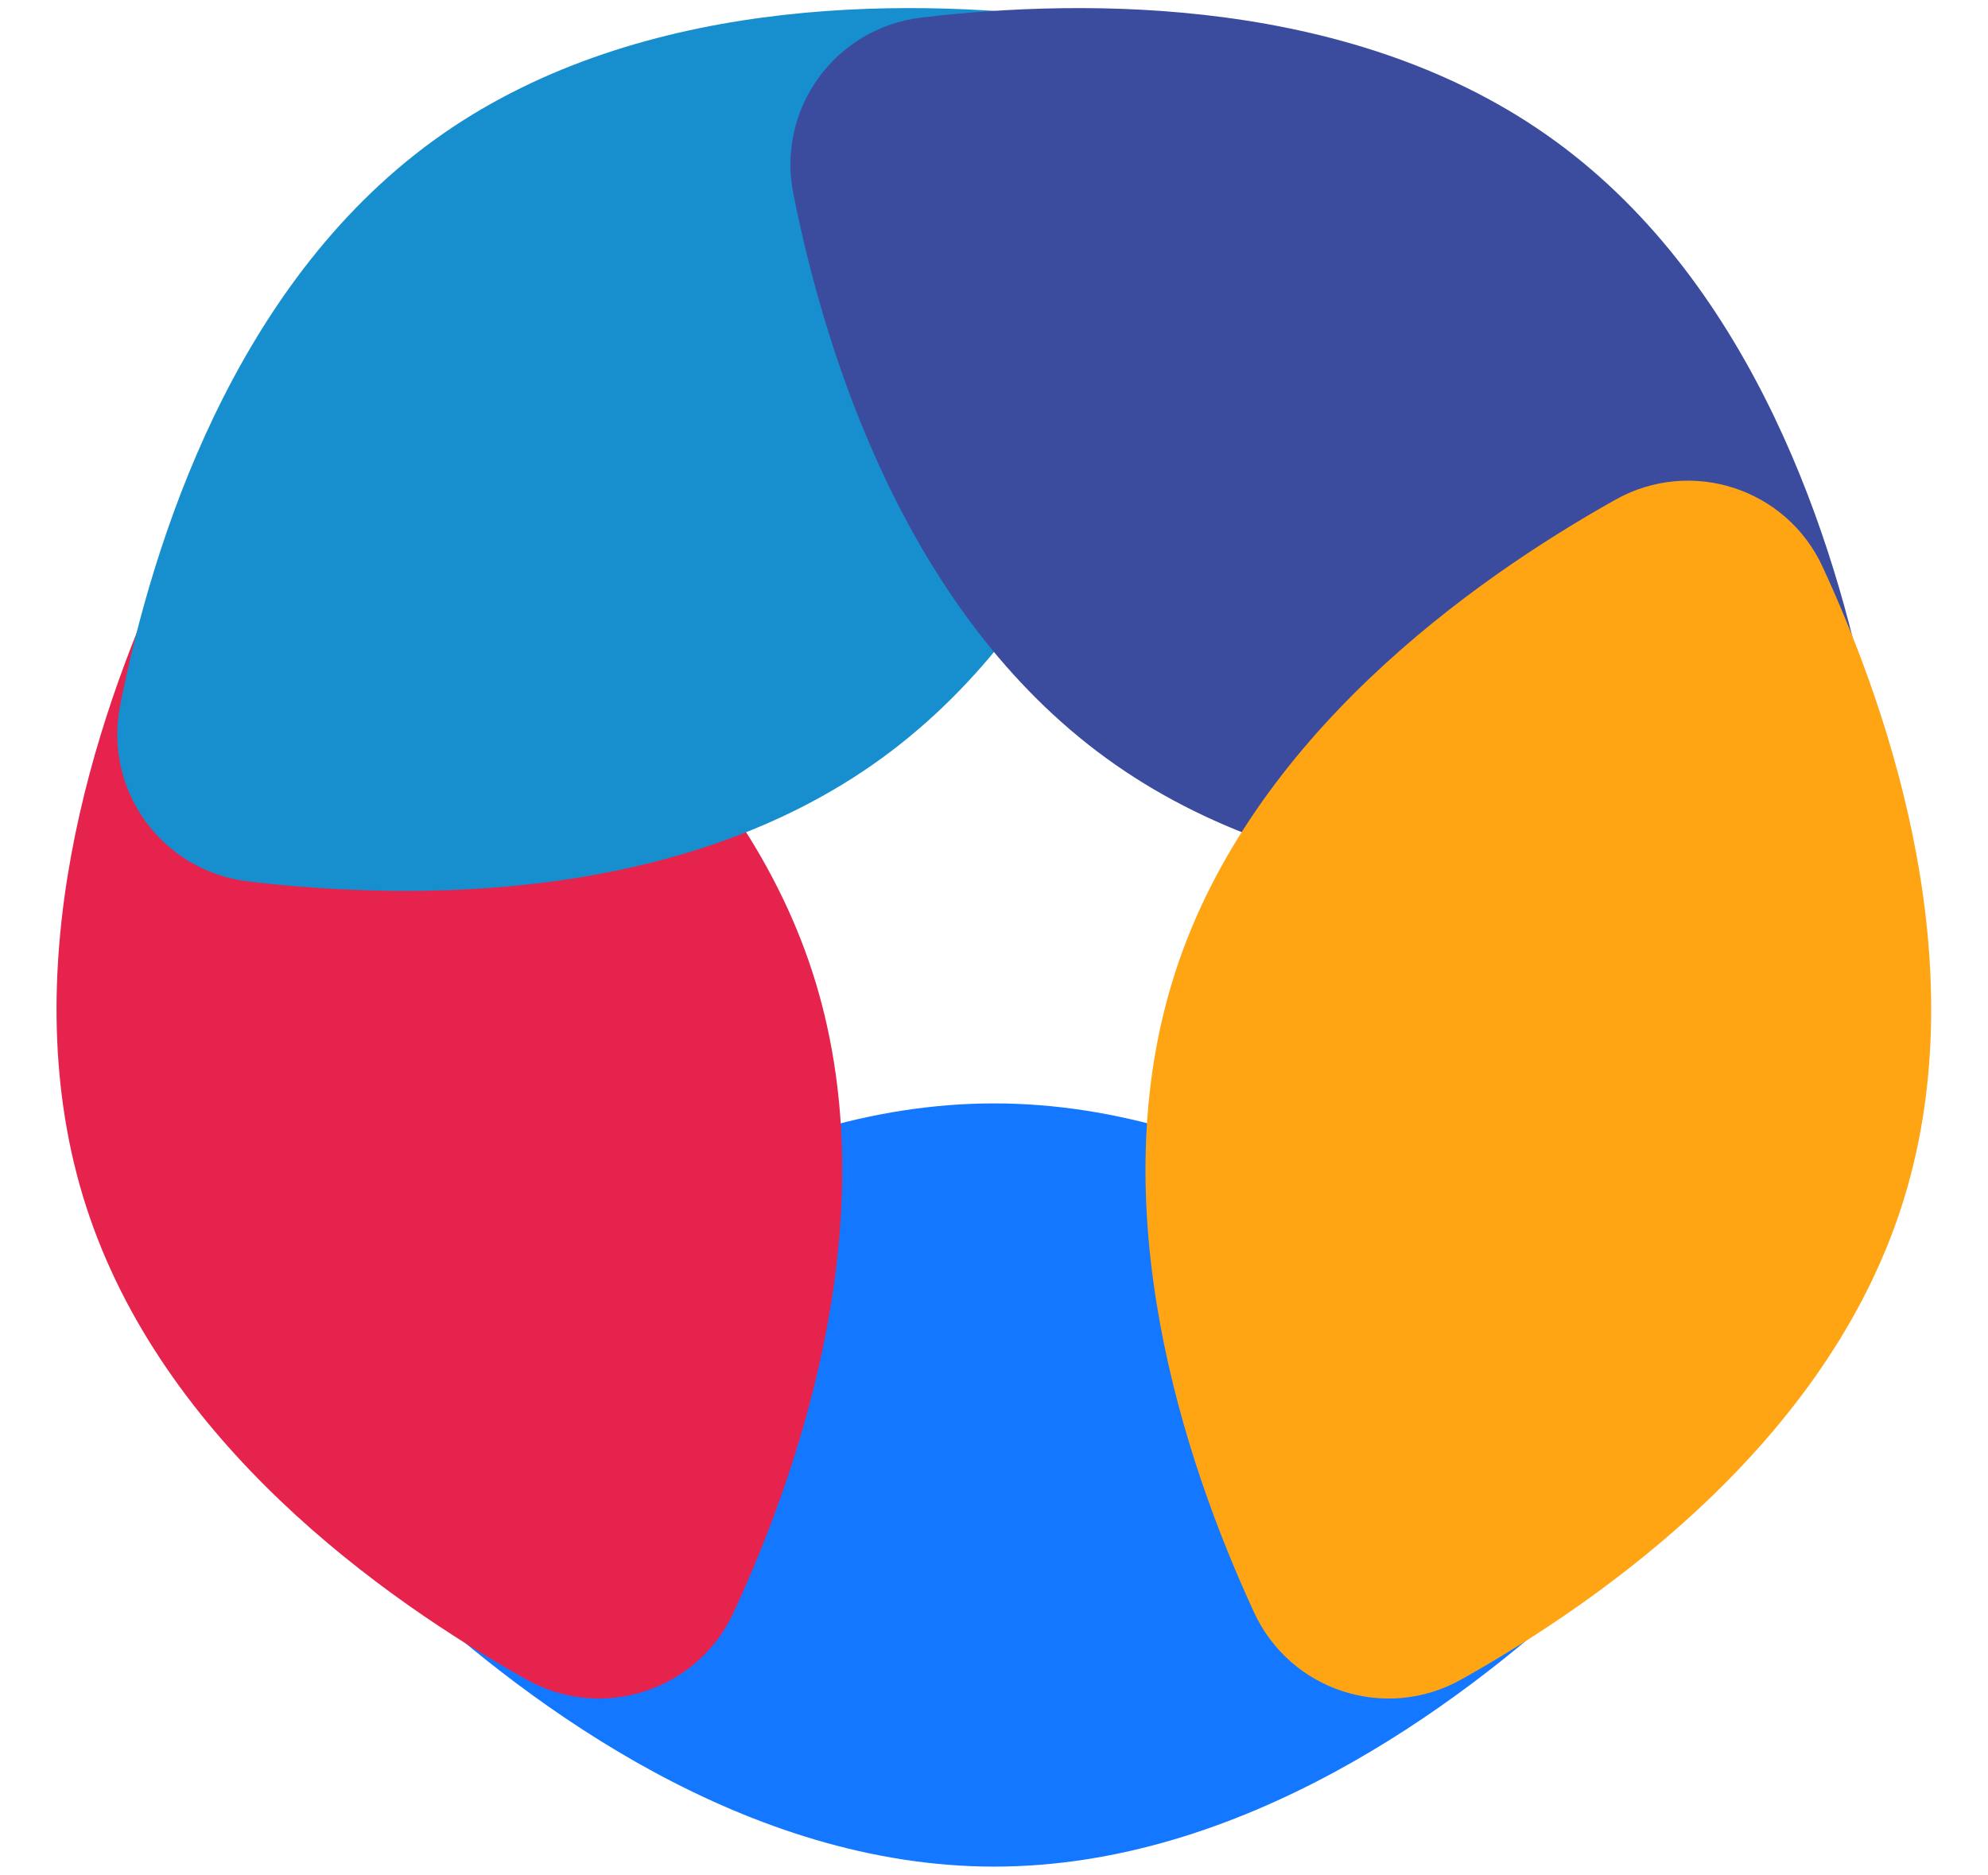
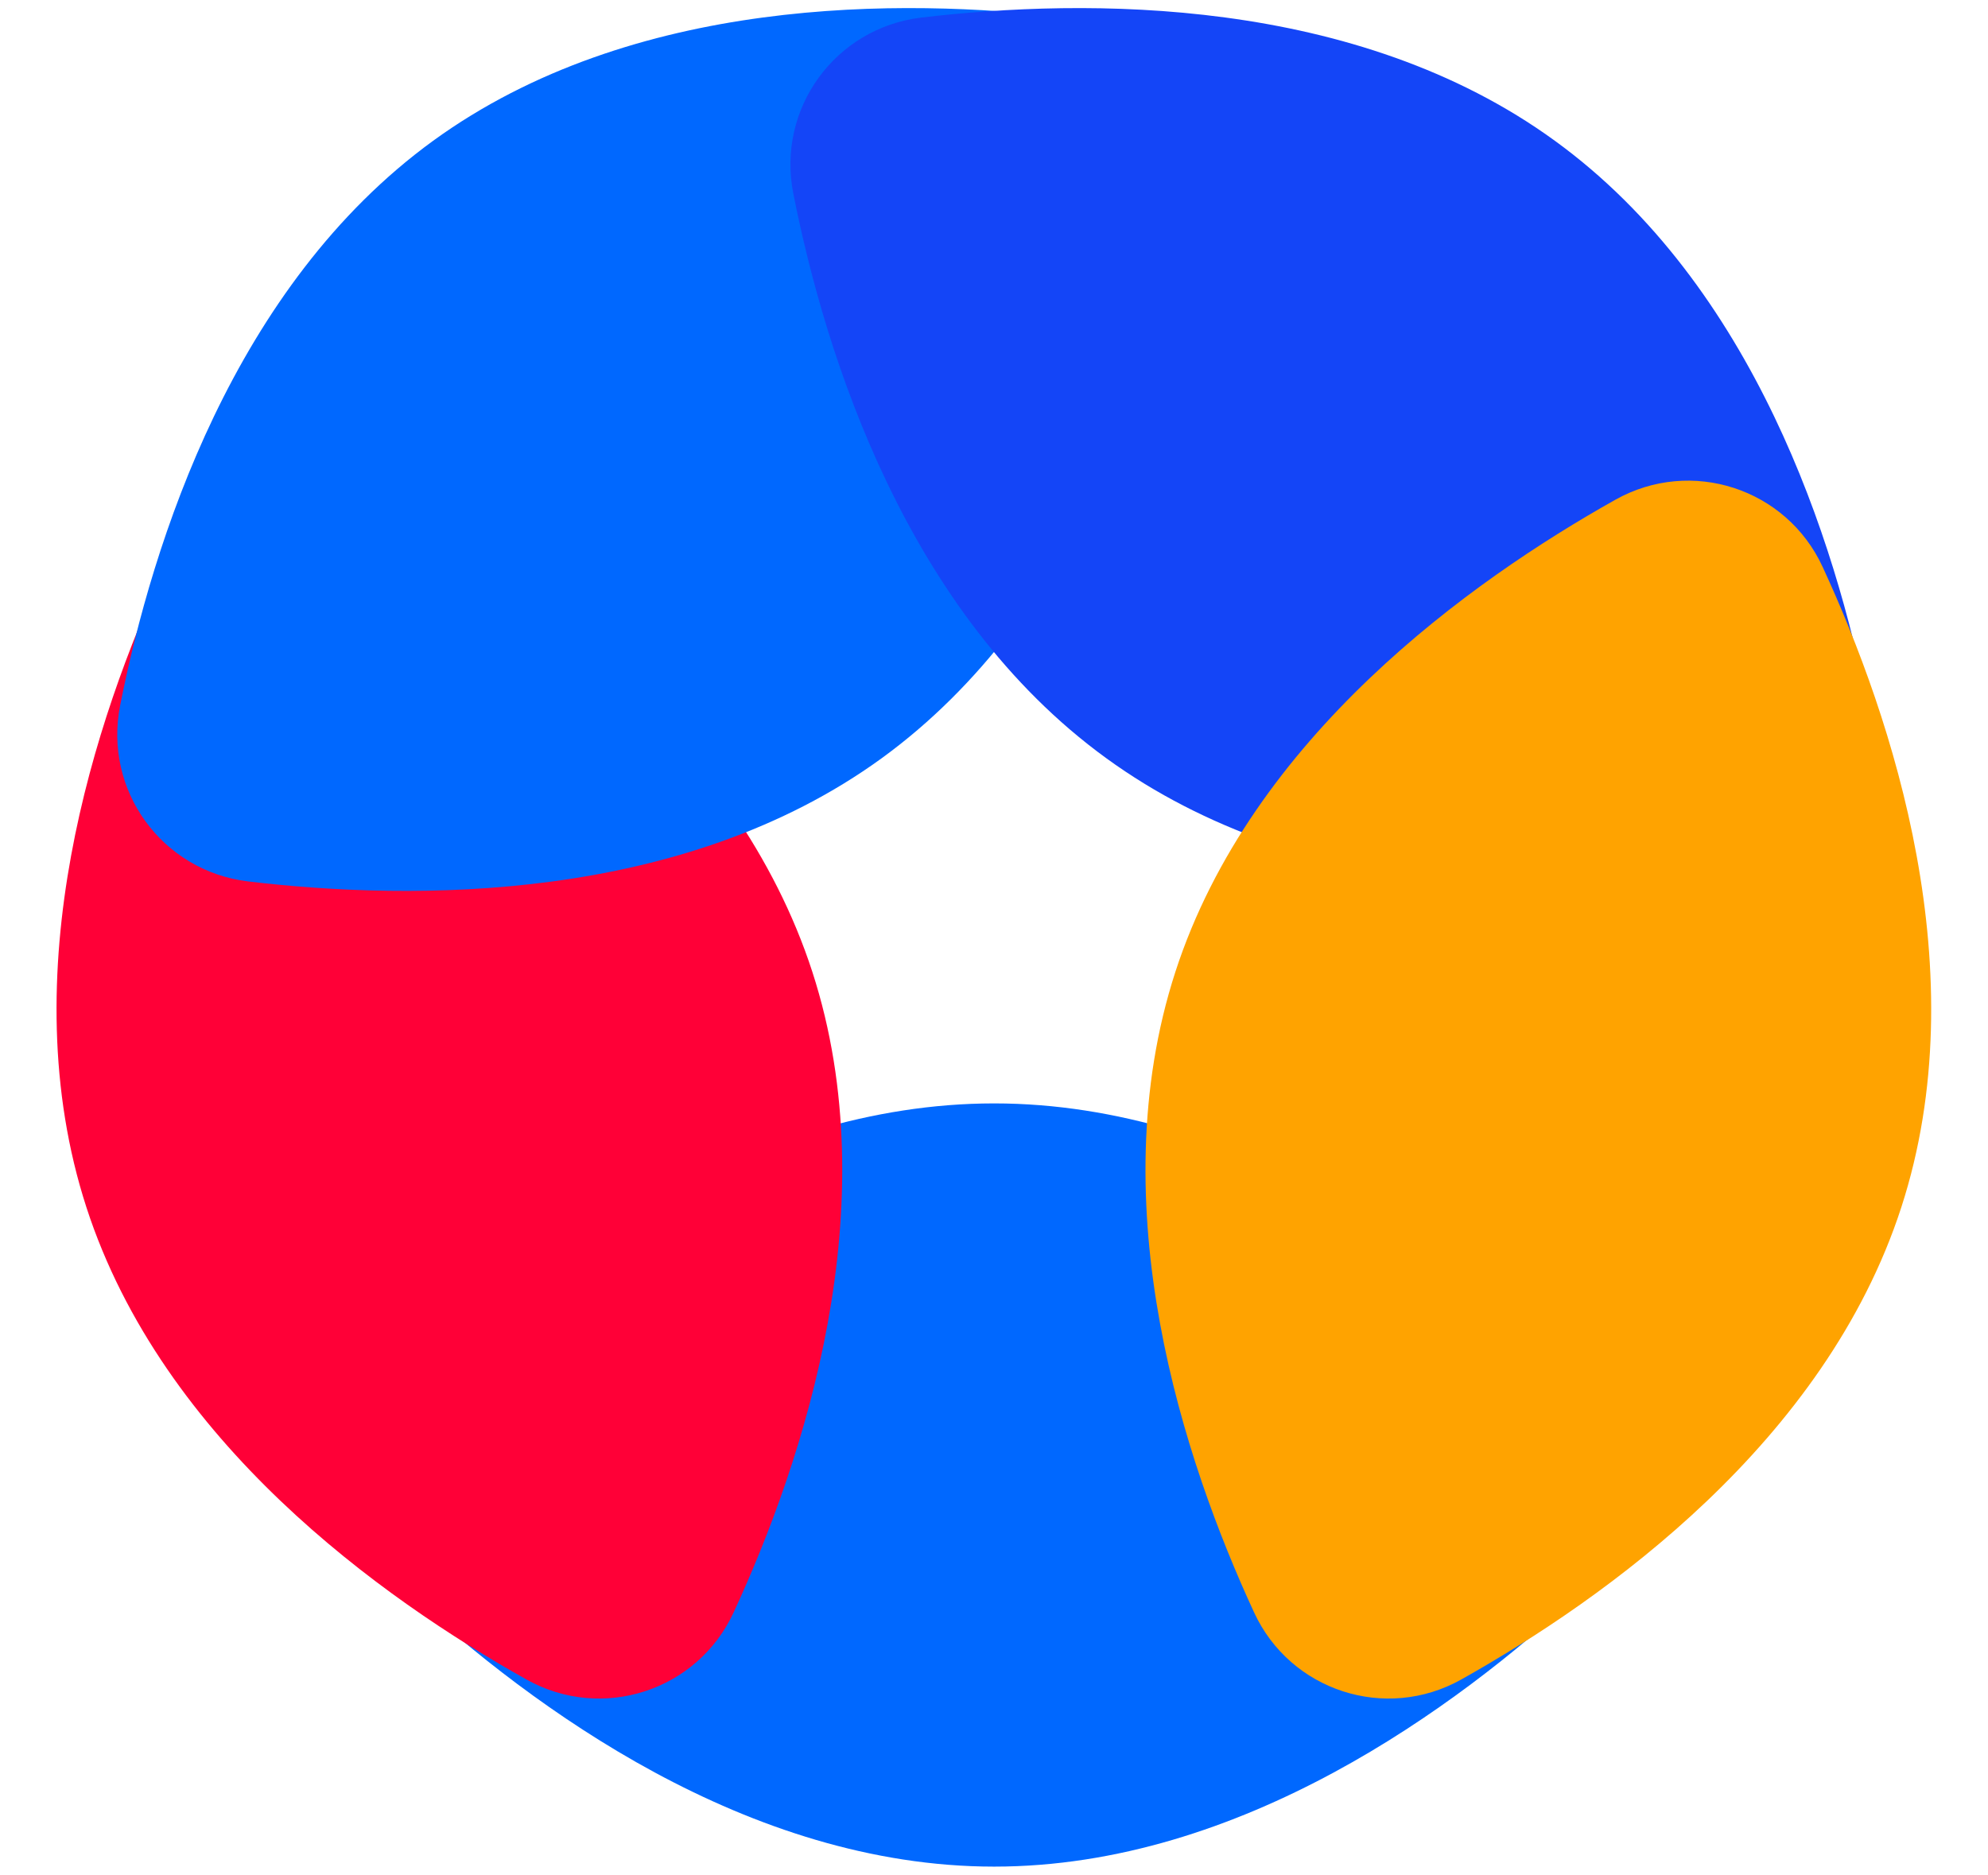
<svg xmlns="http://www.w3.org/2000/svg" id="_图层_1" data-name="图层 1" viewBox="0 0 71.29 67.24">
  <defs>
    <style>
      .cls-1 {
-         fill: #ffa514;
+         fill: #0068ff;
      }

      .cls-2 {
-         fill: #1477ff;
+         fill: #ff0037;
      }

      .cls-3 {
-         fill: #e6234d;
+         fill: #1445f7;
      }

      .cls-4 {
-         fill: #3b4c9f;
-       }
- 
-       .cls-5 {
-         fill: #178fce;
+         fill: #ffa300;
      }
    </style>
  </defs>
-   <path class="cls-2" d="M14.67,57.16c-2.28-2.11-2.28-5.7,0-7.81,4.37-4.05,12.13-9.78,20.98-9.78s16.6,5.74,20.98,9.78c2.28,2.11,2.28,5.7,0,7.81-4.37,4.05-12.13,9.78-20.98,9.78s-16.6-5.74-20.98-9.78Z" />
-   <path class="cls-3" d="M5.92,20.33c1.3-2.82,4.72-3.93,7.43-2.41,5.2,2.91,13.05,8.52,15.78,16.93,2.73,8.41-.32,17.56-2.82,22.97-1.3,2.82-4.72,3.93-7.43,2.41-5.2-2.91-13.05-8.52-15.78-16.93-2.73-8.41.32-17.56,2.82-22.97Z" />
-   <path class="cls-5" d="M38.25.63c3.09.37,5.2,3.27,4.59,6.32-1.16,5.84-4.07,15.04-11.22,20.24s-16.8,5.12-22.72,4.42c-3.09-.37-5.2-3.27-4.59-6.32,1.16-5.84,4.07-15.04,11.22-20.24S32.34-.07,38.25.63Z" />
-   <path class="cls-4" d="M66.98,25.29c.61,3.05-1.5,5.95-4.59,6.32-5.92.7-15.57.78-22.72-4.42s-10.06-14.4-11.22-20.24c-.61-3.05,1.5-5.95,4.59-6.32,5.92-.7,15.57-.78,22.72,4.42s10.06,14.4,11.22,20.24Z" />
-   <path class="cls-1" d="M52.4,60.23c-2.71,1.52-6.13.41-7.43-2.41-2.5-5.41-5.55-14.56-2.82-22.97s10.59-14.02,15.78-16.93c2.71-1.52,6.13-.41,7.43,2.41,2.5,5.41,5.55,14.56,2.82,22.97-2.73,8.41-10.59,14.02-15.78,16.93Z" />
+   <path class="cls-1" d="M14.67,57.16c-2.28-2.11-2.28-5.7,0-7.81,4.37-4.05,12.13-9.78,20.98-9.78s16.6,5.74,20.98,9.78c2.28,2.11,2.28,5.7,0,7.81-4.37,4.05-12.13,9.78-20.98,9.78s-16.6-5.74-20.98-9.78Z" />
+   <path class="cls-2" d="M5.92,20.33c1.3-2.82,4.72-3.93,7.43-2.41,5.2,2.91,13.05,8.52,15.78,16.93,2.73,8.41-.32,17.56-2.82,22.97-1.3,2.82-4.72,3.93-7.43,2.41-5.2-2.91-13.05-8.52-15.78-16.93s.32-17.56,2.82-22.97Z" />
+   <path class="cls-1" d="M38.25.63c3.09.37,5.2,3.27,4.59,6.32-1.16,5.84-4.07,15.04-11.22,20.24-7.16,5.2-16.8,5.12-22.72,4.42-3.09-.37-5.2-3.27-4.59-6.32,1.16-5.84,4.07-15.04,11.22-20.24C22.69-.15,32.34-.07,38.25.63Z" />
+   <path class="cls-3" d="M66.98,25.29c.61,3.05-1.5,5.95-4.59,6.32-5.92.7-15.57.78-22.72-4.42-7.16-5.2-10.06-14.4-11.22-20.24-.61-3.05,1.5-5.95,4.59-6.32,5.92-.7,15.57-.78,22.72,4.42,7.16,5.2,10.06,14.4,11.22,20.24Z" />
+   <path class="cls-4" d="M52.4,60.23c-2.71,1.52-6.13.41-7.43-2.41-2.5-5.41-5.55-14.56-2.82-22.97s10.59-14.02,15.78-16.93c2.71-1.52,6.13-.41,7.43,2.41,2.5,5.41,5.55,14.56,2.82,22.97-2.73,8.41-10.59,14.02-15.78,16.93Z" />
</svg>
